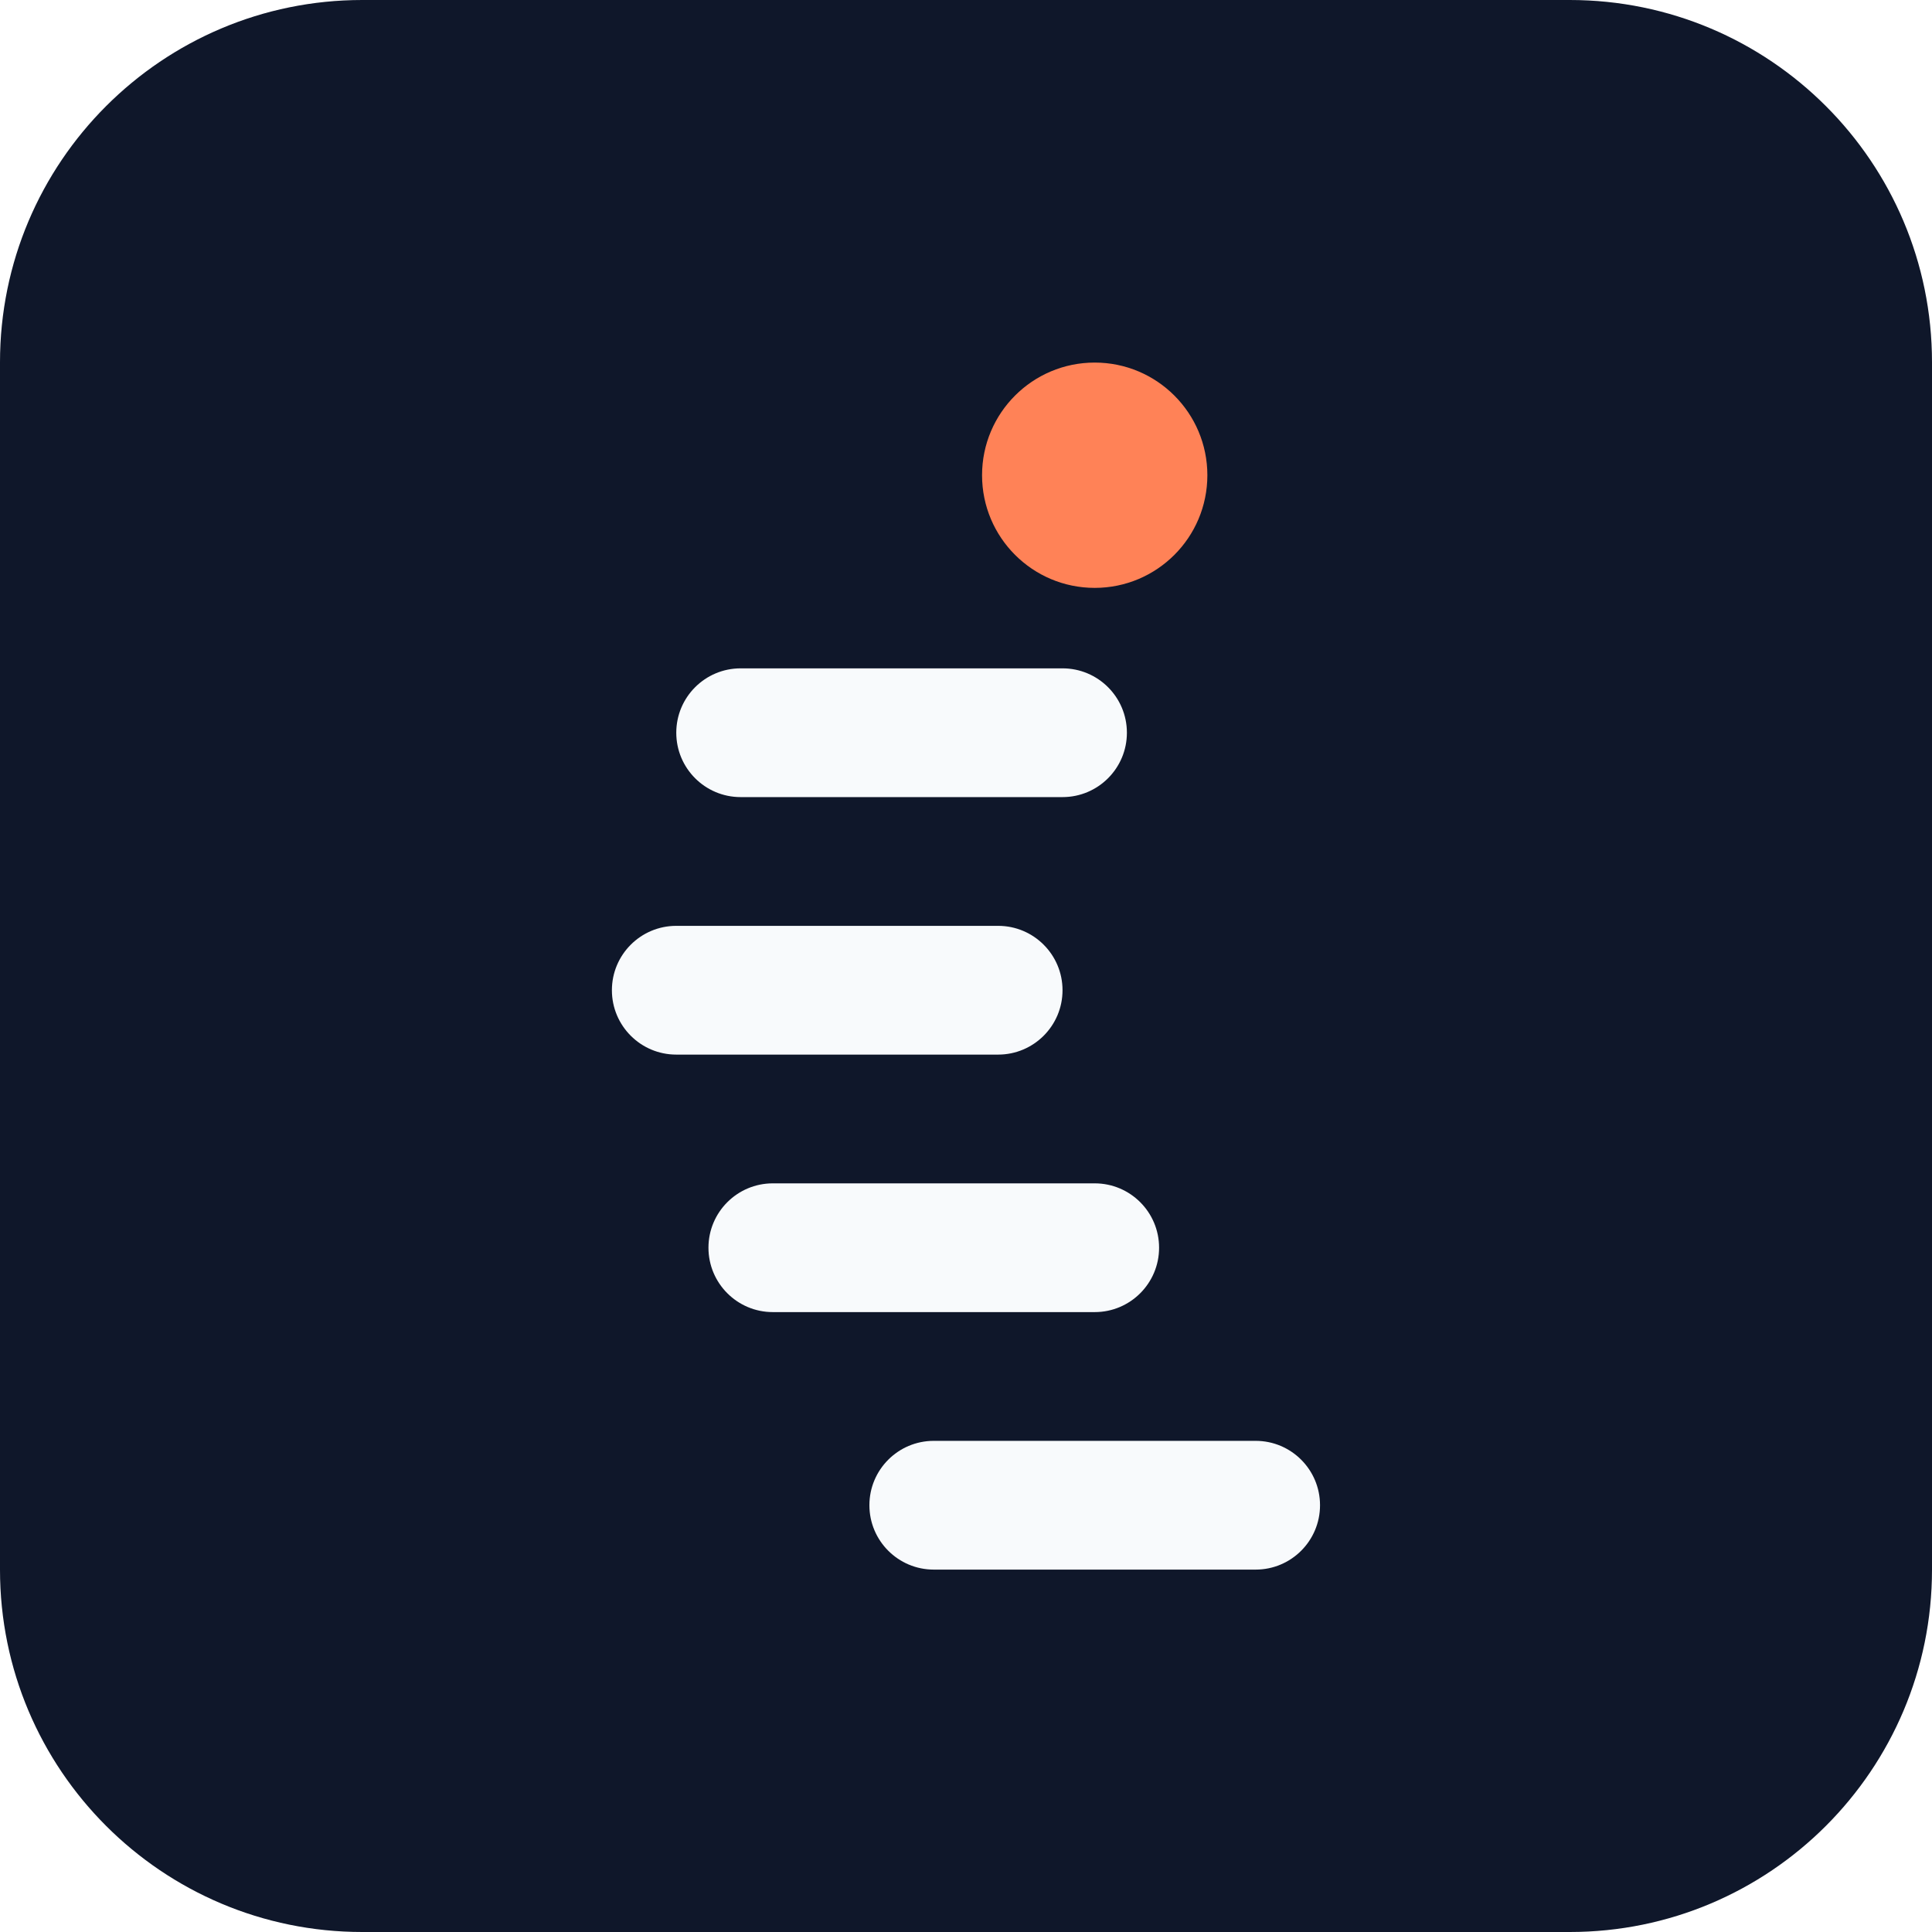
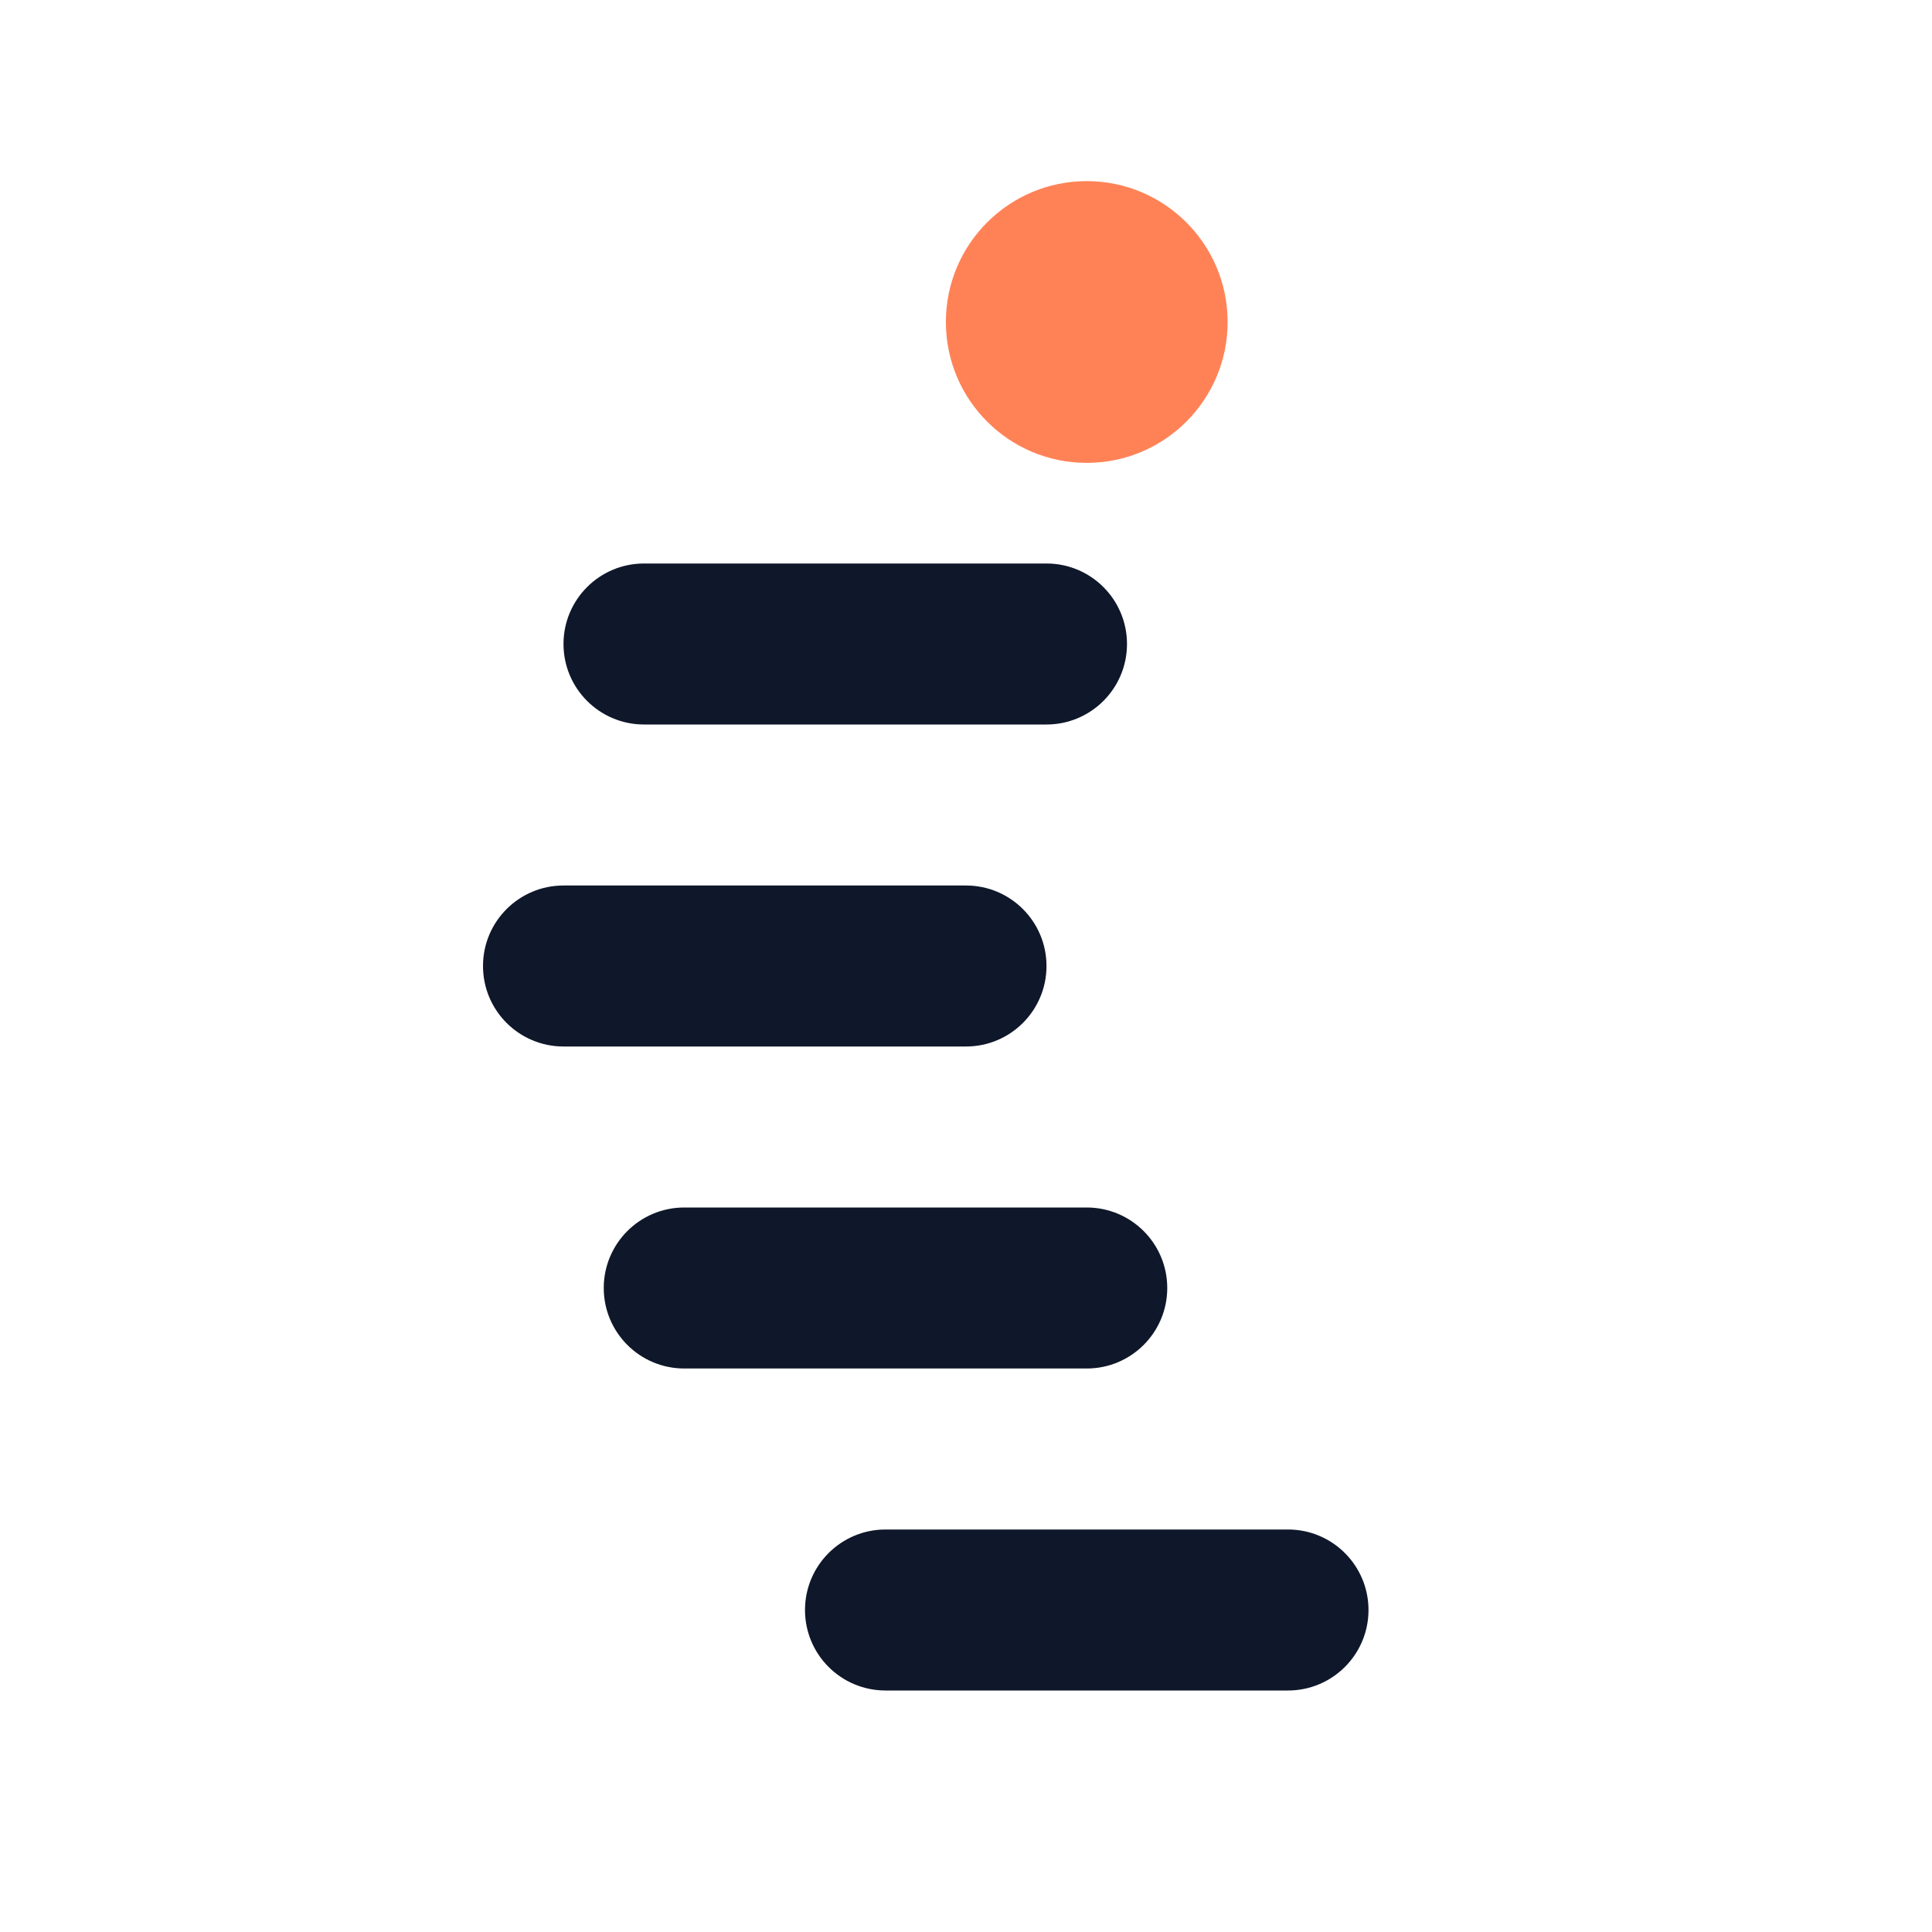
- <svg xmlns="http://www.w3.org/2000/svg" viewBox="0 0 512 512" width="512" height="512" role="img" aria-label="deshrimp">
-   <rect width="512" height="512" rx="96" fill="#0F172A" />
-   <g transform="translate(59.8 57.7) scale(8.53)">
-     <rect x="20" y="38" width="14" height="4" rx="2" fill="#F8FAFC" />
-     <rect x="15" y="30" width="14" height="4" rx="2" fill="#F8FAFC" />
-     <rect x="12" y="22" width="14" height="4" rx="2" fill="#F8FAFC" />
-     <rect x="14" y="14" width="14" height="4" rx="2" fill="#F8FAFC" />
-     <circle cx="27" cy="8" r="3.5" fill="#ff8257" />
-   </g>
+ <svg xmlns="http://www.w3.org/2000/svg" viewBox="0 0 48 48" role="img" aria-label="deshrimp">
+   <style>
+     .mark { fill: #0F172A; }
+     @media (prefers-color-scheme: dark) {
+       .mark { fill: #F8FAFC; }
+     }
+   </style>
+   <rect class="mark" x="20" y="38" width="14" height="4" rx="2" />
+   <rect class="mark" x="15" y="30" width="14" height="4" rx="2" />
+   <rect class="mark" x="12" y="22" width="14" height="4" rx="2" />
+   <rect class="mark" x="14" y="14" width="14" height="4" rx="2" />
+   <circle cx="27" cy="8" r="3.5" fill="#ff8257" />
</svg>
